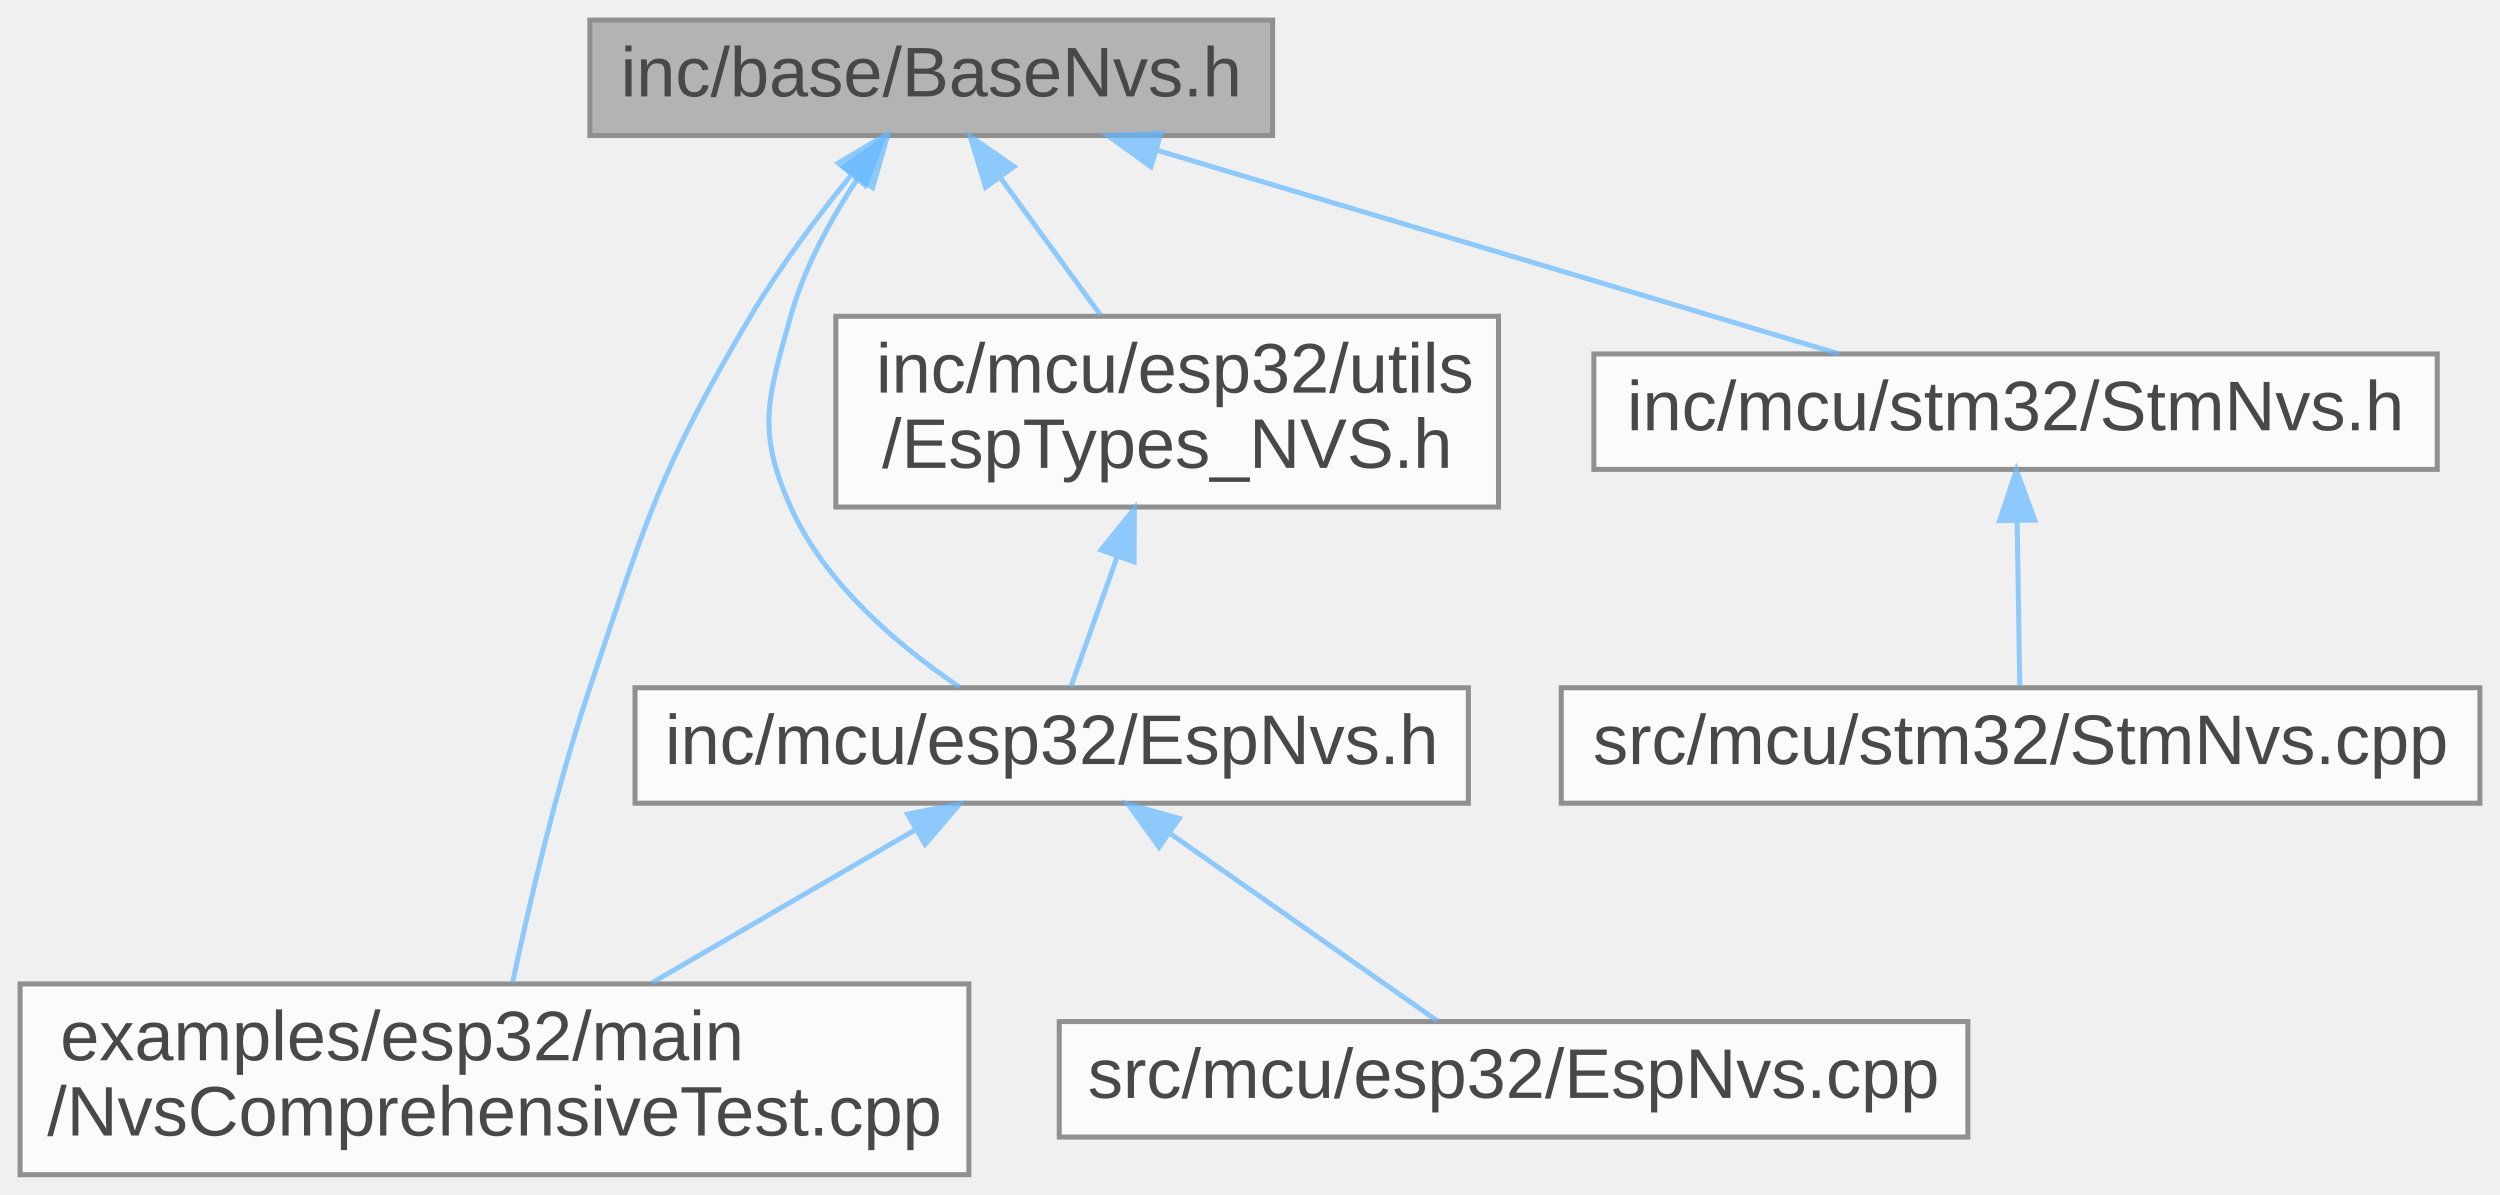
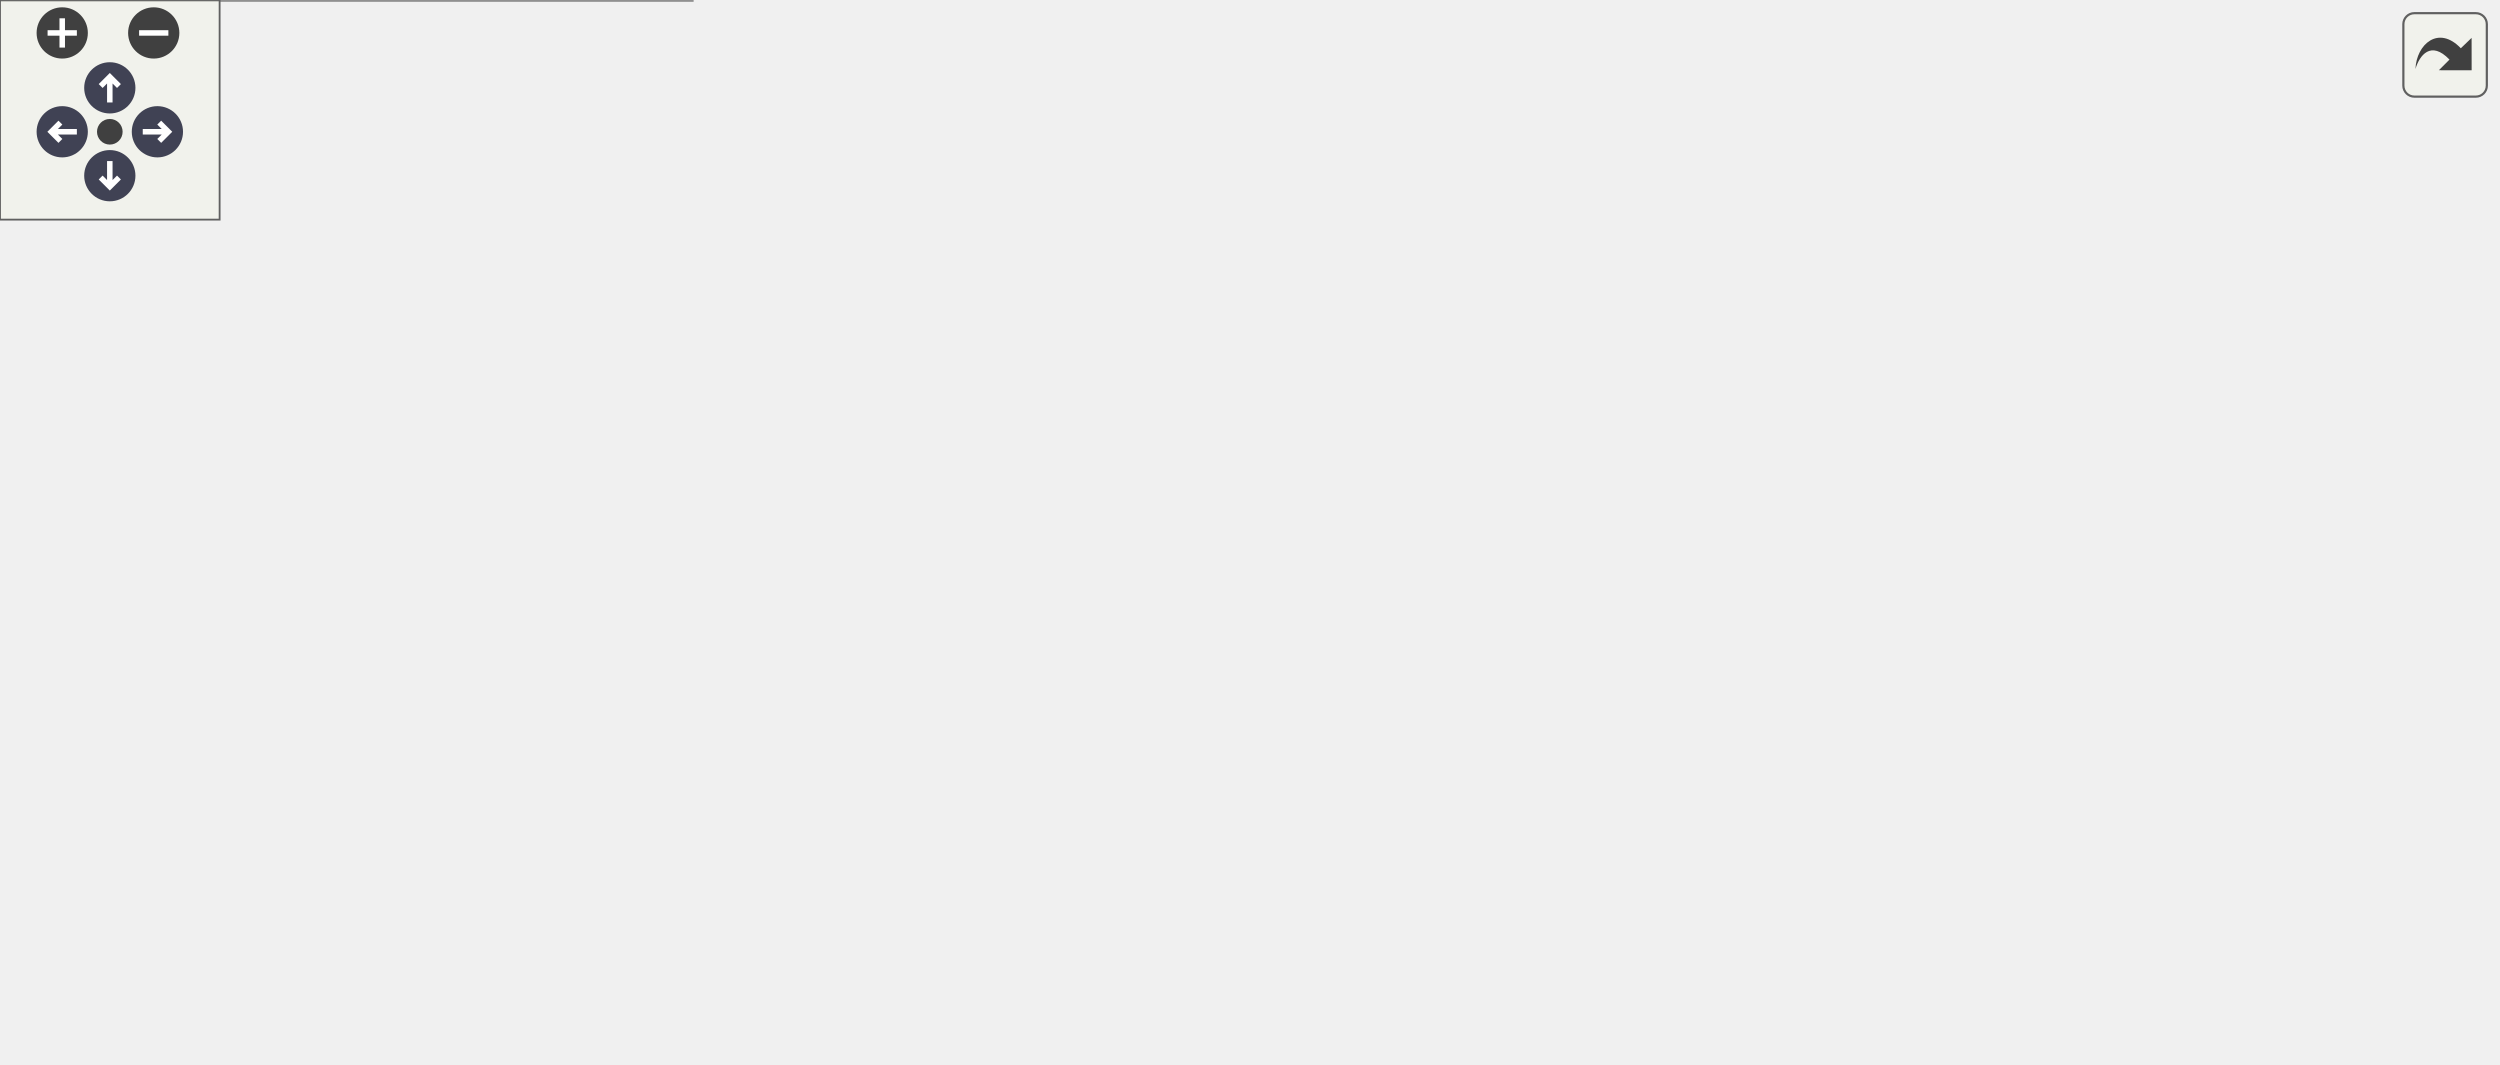
- <svg xmlns="http://www.w3.org/2000/svg" xmlns:xlink="http://www.w3.org/1999/xlink" width="498pt" height="238pt" viewBox="0.00 0.00 498.00 238.00">
-   <svg id="main" version="1.1" xml:space="preserve">
-     <style type="text/css">
+ <svg xmlns="http://www.w3.org/2000/svg" xmlns:xlink="http://www.w3.org/1999/xlink" id="main" version="1.1" xml:space="preserve">
+   <style type="text/css">
.node, .edge {opacity: 0.7;}
.node.selected, .edge.selected {opacity: 1;}
.edge:hover path { stroke: red; }
.edge:hover polygon { stroke: red; fill: red; }
</style>
-     <svg id="graph" class="graph">
-       <g id="graph0" class="graph" transform="scale(1 1) rotate(0) translate(4 234)">
-         <g id="Node000001" class="node">
-           <g id="a_Node000001">
-             <a xlink:title="Abstract base class for Non-Volatile Storage implementations in the HardFOC system.">
-               <polygon fill="#999999" stroke="#666666" points="249.5,-230 113.5,-230 113.5,-207 249.5,-207 249.5,-230" />
-               <text text-anchor="middle" x="181.5" y="-214.8" font-family="Arial" font-size="14.00">inc/base/BaseNvs.h</text>
-             </a>
-           </g>
-         </g>
-         <g id="Node000002" class="node">
-           <g id="a_Node000002">
-             <a xlink:href="NvsComprehensiveTest_8cpp.html" target="_top" xlink:title="Comprehensive NVS (Non-Volatile Storage) testing suite for ESP32-C6 DevKit-M-1 (noexcept)">
-               <polygon fill="white" stroke="#666666" points="189,-38 0,-38 0,0 189,0 189,-38" />
-               <text text-anchor="start" x="8" y="-22.8" font-family="Arial" font-size="14.00">examples/esp32/main</text>
-               <text text-anchor="middle" x="94.5" y="-7.8" font-family="Arial" font-size="14.00">/NvsComprehensiveTest.cpp</text>
-             </a>
-           </g>
-         </g>
-         <g id="edge1_Node000001_Node000002" class="edge">
-           <g id="a_edge1_Node000001_Node000002">
-             <a xlink:title=" ">
-               <path fill="none" stroke="#63b8ff" d="M165.54,-199.11C158.84,-190.86 151.28,-180.79 145.5,-171 127.28,-140.15 124.94,-130.96 113.5,-97 106.86,-77.3 101.44,-54.05 98.12,-38.29" />
-               <polygon fill="#63b8ff" stroke="#63b8ff" points="163.01,-201.53 172.1,-206.97 168.38,-197.05 163.01,-201.53" />
-             </a>
-           </g>
-         </g>
-         <g id="Node000003" class="node">
-           <g id="a_Node000003">
-             <a xlink:href="EspNvs_8h.html" target="_top" xlink:title="World-class ESP32 NVS storage implementation with ESP-IDF v5.5+ features.">
-               <polygon fill="white" stroke="#666666" points="288.5,-97 122.5,-97 122.5,-74 288.5,-74 288.5,-97" />
-               <text text-anchor="middle" x="205.5" y="-81.8" font-family="Arial" font-size="14.00">inc/mcu/esp32/EspNvs.h</text>
-             </a>
-           </g>
-         </g>
-         <g id="edge2_Node000001_Node000003" class="edge">
-           <g id="a_edge2_Node000001_Node000003">
-             <a xlink:title=" ">
-               <path fill="none" stroke="#63b8ff" d="M166.91,-198.57C161.59,-190.53 156.21,-180.76 153.5,-171 148.98,-154.73 146.6,-148.42 153.5,-133 160.37,-117.63 175.11,-105.24 187.15,-97.13" />
-               <polygon fill="#63b8ff" stroke="#63b8ff" points="164.12,-200.69 172.75,-206.83 169.83,-196.64 164.12,-200.69" />
-             </a>
-           </g>
-         </g>
-         <g id="Node000005" class="node">
-           <g id="a_Node000005">
-             <a xlink:href="EspTypes__NVS_8h.html" target="_top" xlink:title="ESP32 NVS type definitions for hardware abstraction.">
-               <polygon fill="white" stroke="#666666" points="294.5,-171 162.5,-171 162.5,-133 294.5,-133 294.5,-171" />
-               <text text-anchor="start" x="170.5" y="-155.8" font-family="Arial" font-size="14.00">inc/mcu/esp32/utils</text>
-               <text text-anchor="middle" x="228.5" y="-140.8" font-family="Arial" font-size="14.00">/EspTypes_NVS.h</text>
-             </a>
-           </g>
-         </g>
-         <g id="edge5_Node000001_Node000005" class="edge">
-           <g id="a_edge5_Node000001_Node000005">
-             <a xlink:title=" ">
-               <path fill="none" stroke="#63b8ff" d="M195.3,-198.56C201.59,-189.94 208.99,-179.78 215.21,-171.24" />
-               <polygon fill="#63b8ff" stroke="#63b8ff" points="192.32,-196.71 189.26,-206.85 197.98,-200.83 192.32,-196.71" />
-             </a>
-           </g>
-         </g>
-         <g id="Node000006" class="node">
-           <g id="a_Node000006">
-             <a xlink:href="StmNvs_8h.html" target="_top" xlink:title="STM32 NVS (Non-Volatile Storage) — flash-based key-value store.">
-               <polygon fill="white" stroke="#666666" points="481.5,-163.5 313.5,-163.5 313.5,-140.5 481.5,-140.5 481.5,-163.5" />
-               <text text-anchor="middle" x="397.5" y="-148.3" font-family="Arial" font-size="14.00">inc/mcu/stm32/StmNvs.h</text>
-             </a>
-           </g>
-         </g>
-         <g id="edge7_Node000001_Node000006" class="edge">
-           <g id="a_edge7_Node000001_Node000006">
-             <a xlink:title=" ">
-               <path fill="none" stroke="#63b8ff" d="M226.28,-204.13C266.66,-192.07 325.23,-174.58 362.33,-163.5" />
-               <polygon fill="#63b8ff" stroke="#63b8ff" points="225.27,-200.78 216.68,-206.99 227.27,-207.49 225.27,-200.78" />
-             </a>
-           </g>
-         </g>
-         <g id="edge3_Node000003_Node000002" class="edge">
-           <g id="a_edge3_Node000003_Node000002">
-             <a xlink:title=" ">
-               <path fill="none" stroke="#63b8ff" d="M178.38,-68.74C162.52,-59.53 142.44,-47.86 125.9,-38.24" />
-               <polygon fill="#63b8ff" stroke="#63b8ff" points="176.77,-71.85 187.17,-73.85 180.28,-65.8 176.77,-71.85" />
-             </a>
-           </g>
-         </g>
-         <g id="Node000004" class="node">
-           <g id="a_Node000004">
-             <a xlink:href="EspNvs_8cpp.html" target="_top" xlink:title="World-class ESP32 NVS implementation with ESP-IDF v5.5+ advanced features.">
-               <polygon fill="white" stroke="#666666" points="388,-30.5 207,-30.5 207,-7.5 388,-7.5 388,-30.5" />
-               <text text-anchor="middle" x="297.5" y="-15.3" font-family="Arial" font-size="14.00">src/mcu/esp32/EspNvs.cpp</text>
-             </a>
-           </g>
-         </g>
-         <g id="edge4_Node000003_Node000004" class="edge">
-           <g id="a_edge4_Node000003_Node000004">
-             <a xlink:title=" ">
-               <path fill="none" stroke="#63b8ff" d="M228.9,-68.09C245.67,-56.34 267.76,-40.85 282.29,-30.67" />
-               <polygon fill="#63b8ff" stroke="#63b8ff" points="226.87,-65.24 220.69,-73.85 230.89,-70.97 226.87,-65.24" />
-             </a>
-           </g>
-         </g>
-         <g id="edge6_Node000005_Node000003" class="edge">
-           <g id="a_edge6_Node000005_Node000003">
-             <a xlink:title=" ">
-               <path fill="none" stroke="#63b8ff" d="M218.54,-123.08C215.27,-113.91 211.84,-104.27 209.31,-97.19" />
-               <polygon fill="#63b8ff" stroke="#63b8ff" points="215.32,-124.45 221.97,-132.69 221.91,-122.09 215.32,-124.45" />
-             </a>
-           </g>
-         </g>
-         <g id="Node000007" class="node">
-           <g id="a_Node000007">
-             <a xlink:href="StmNvs_8cpp.html" target="_top" xlink:title="STM32 NVS implementation — flash-backed key-value store.">
-               <polygon fill="white" stroke="#666666" points="490,-97 307,-97 307,-74 490,-74 490,-97" />
-               <text text-anchor="middle" x="398.5" y="-81.8" font-family="Arial" font-size="14.00">src/mcu/stm32/StmNvs.cpp</text>
-             </a>
-           </g>
-         </g>
-         <g id="edge8_Node000006_Node000007" class="edge">
-           <g id="a_edge8_Node000006_Node000007">
-             <a xlink:title=" ">
-               <path fill="none" stroke="#63b8ff" d="M397.82,-130.31C397.99,-119.36 398.19,-106.36 398.33,-97.38" />
-               <polygon fill="#63b8ff" stroke="#63b8ff" points="394.32,-130.3 397.67,-140.35 401.32,-130.4 394.32,-130.3" />
-             </a>
-           </g>
-         </g>
-       </g>
-     </svg>
+   <defs>
+     <circle id="rim" cx="0" cy="0" r="7" />
+     <circle id="rim2" cx="0" cy="0" r="3.5" />
+     <g id="zoomPlus">
+       <use xlink:href="#rim" fill="#404040">
+         <set attributeName="fill" to="#808080" begin="zoomplus.mouseover" end="zoomplus.mouseout" />
+       </use>
+       <path d="M-4,0h8M0,-4v8" fill="none" stroke="white" stroke-width="1.5" pointer-events="none" />
+     </g>
+     <g id="zoomMin">
+       <use xlink:href="#rim" fill="#404040">
+         <set attributeName="fill" to="#808080" begin="zoomminus.mouseover" end="zoomminus.mouseout" />
+       </use>
+       <path d="M-4,0h8" fill="none" stroke="white" stroke-width="1.5" pointer-events="none" />
+     </g>
+     <g id="arrowUp" transform="translate(30 24)">
+       <use xlink:href="#rim" />
+       <path pointer-events="none" fill="none" stroke="white" stroke-width="1.5" d="M0,-3.0v7 M-2.5,-0.5L0,-3.0L2.5,-0.5" />
+     </g>
+     <g id="arrowRight" transform="rotate(90) translate(36 -43)">
+       <use xlink:href="#rim" />
+       <path pointer-events="none" fill="none" stroke="white" stroke-width="1.5" d="M0,-3.0v7 M-2.5,-0.5L0,-3.0L2.5,-0.5" />
+     </g>
+     <g id="arrowDown" transform="rotate(180) translate(-30 -48)">
+       <use xlink:href="#rim" />
+       <path pointer-events="none" fill="none" stroke="white" stroke-width="1.5" d="M0,-3.0v7 M-2.5,-0.5L0,-3.0L2.5,-0.5" />
+     </g>
+     <g id="arrowLeft" transform="rotate(270) translate(-36 17)">
+       <use xlink:href="#rim" />
+       <path pointer-events="none" fill="none" stroke="white" stroke-width="1.5" d="M0,-3.0v7 M-2.5,-0.5L0,-3.0L2.5,-0.5" />
+     </g>
+     <g id="resetDef">
+       <use xlink:href="#rim2" fill="#404040">
+         <set attributeName="fill" to="#808080" begin="reset.mouseover" end="reset.mouseout" />
+       </use>
+     </g>
+   </defs>
+   <svg id="graph" class="graph">
+     <g id="viewport">
+       <g id="Node000001" class="node">
+         <g id="a_Node000001">
+           <a xlink:title="Abstract base class for Non-Volatile Storage implementations in the HardFOC system.">
+             <polygon fill="#999999" stroke="#666666" points="297.5,-230 161.5,-230 161.5,-207 297.5,-207 297.5,-230" />
+             <text text-anchor="middle" x="229.5" y="-214.8" font-family="Arial" font-size="14.00">inc/base/BaseNvs.h</text>
+           </a>
+         </g>
+       </g>
+       <g id="Node000002" class="node">
+         <g id="a_Node000002">
+           <a xlink:href="NvsComprehensiveTest_8cpp.html" target="_top" xlink:title="Comprehensive NVS (Non-Volatile Storage) testing suite for ESP32-C6 DevKit-M-1 (noexcept)">
+             <polygon fill="white" stroke="#666666" points="189,-38 0,-38 0,0 189,0 189,-38" />
+             <text text-anchor="start" x="8" y="-22.8" font-family="Arial" font-size="14.00">examples/esp32/main</text>
+             <text text-anchor="middle" x="94.5" y="-7.8" font-family="Arial" font-size="14.00">/NvsComprehensiveTest.cpp</text>
+           </a>
+         </g>
+       </g>
+       <g id="edge1_Node000001_Node000002" class="edge">
+         <g id="a_edge1_Node000001_Node000002">
+           <a xlink:title=" ">
+             <path fill="none" stroke="#63b8ff" d="M190.78,-202.66C175.1,-195.1 157.83,-184.6 145.5,-171 110.55,-132.47 99.43,-69.09 95.99,-38.15" />
+             <polygon fill="#63b8ff" stroke="#63b8ff" points="189.72,-206.02 200.27,-206.98 192.62,-199.65 189.72,-206.02" />
+           </a>
+         </g>
+       </g>
+       <g id="Node000003" class="node">
+         <g id="a_Node000003">
+           <a xlink:href="EspNvs_8h.html" target="_top" xlink:title="World-class ESP32 NVS storage implementation with ESP-IDF v5.5+ features.">
+             <polygon fill="white" stroke="#666666" points="288.5,-97 122.5,-97 122.5,-74 288.5,-74 288.5,-97" />
+             <text text-anchor="middle" x="205.5" y="-81.8" font-family="Arial" font-size="14.00">inc/mcu/esp32/EspNvs.h</text>
+           </a>
+         </g>
+       </g>
+       <g id="edge2_Node000001_Node000003" class="edge">
+         <g id="a_edge2_Node000001_Node000003">
+           <a xlink:title=" ">
+             <path fill="none" stroke="#63b8ff" d="M189.45,-202.34C175.86,-195.05 162.19,-184.81 154.5,-171 146.29,-156.24 147.68,-148.45 154.5,-133 161.28,-117.65 175.89,-105.19 187.75,-97.04" />
+             <polygon fill="#63b8ff" stroke="#63b8ff" points="188.25,-205.65 198.77,-206.93 191.34,-199.37 188.25,-205.65" />
+           </a>
+         </g>
+       </g>
+       <g id="Node000005" class="node">
+         <g id="a_Node000005">
+           <a xlink:href="EspTypes__NVS_8h.html" target="_top" xlink:title="ESP32 NVS type definitions for hardware abstraction.">
+             <polygon fill="white" stroke="#666666" points="295.5,-171 163.5,-171 163.5,-133 295.5,-133 295.5,-171" />
+             <text text-anchor="start" x="171.5" y="-155.8" font-family="Arial" font-size="14.00">inc/mcu/esp32/utils</text>
+             <text text-anchor="middle" x="229.5" y="-140.8" font-family="Arial" font-size="14.00">/EspTypes_NVS.h</text>
+           </a>
+         </g>
+       </g>
+       <g id="edge5_Node000001_Node000005" class="edge">
+         <g id="a_edge5_Node000001_Node000005">
+           <a xlink:title=" ">
+             <path fill="none" stroke="#63b8ff" d="M229.5,-196.63C229.5,-188.45 229.5,-179.15 229.5,-171.24" />
+             <polygon fill="#63b8ff" stroke="#63b8ff" points="226,-196.85 229.5,-206.85 233,-196.85 226,-196.85" />
+           </a>
+         </g>
+       </g>
+       <g id="Node000006" class="node">
+         <g id="a_Node000006">
+           <a xlink:href="HostNvs_8h.html" target="_top" xlink:title="In-memory BaseNvs for host / unit-test builds (hf-internal-interface-wrap).">
+             <polygon fill="white" stroke="#666666" points="473,-163.5 314,-163.5 314,-140.5 473,-140.5 473,-163.5" />
+             <text text-anchor="middle" x="393.5" y="-148.3" font-family="Arial" font-size="14.00">inc/mcu/host/HostNvs.h</text>
+           </a>
+         </g>
+       </g>
+       <g id="edge7_Node000001_Node000006" class="edge">
+         <g id="a_edge7_Node000001_Node000006">
+           <a xlink:title=" ">
+             <path fill="none" stroke="#63b8ff" d="M265.66,-203.28C296.22,-191.26 339.28,-174.32 366.8,-163.5" />
+             <polygon fill="#63b8ff" stroke="#63b8ff" points="264.24,-200.08 256.21,-206.99 266.8,-206.59 264.24,-200.08" />
+           </a>
+         </g>
+       </g>
+       <g id="Node000008" class="node">
+         <g id="a_Node000008">
+           <a xlink:href="StmNvs_8h.html" target="_top" xlink:title="STM32 NVS (Non-Volatile Storage) — flash-based key-value store.">
+             <polygon fill="white" stroke="#666666" points="666.5,-163.5 498.5,-163.5 498.5,-140.5 666.5,-140.5 666.5,-163.5" />
+             <text text-anchor="middle" x="582.5" y="-148.3" font-family="Arial" font-size="14.00">inc/mcu/stm32/StmNvs.h</text>
+           </a>
+         </g>
+       </g>
+       <g id="edge9_Node000001_Node000008" class="edge">
+         <g id="a_edge9_Node000001_Node000008">
+           <a xlink:title=" ">
+             <path fill="none" stroke="#63b8ff" d="M296.9,-205.18C362.97,-193.11 462.6,-174.91 525.02,-163.5" />
+             <polygon fill="#63b8ff" stroke="#63b8ff" points="296.21,-201.75 287,-206.99 297.47,-208.64 296.21,-201.75" />
+           </a>
+         </g>
+       </g>
+       <g id="edge3_Node000003_Node000002" class="edge">
+         <g id="a_edge3_Node000003_Node000002">
+           <a xlink:title=" ">
+             <path fill="none" stroke="#63b8ff" d="M178.38,-68.74C162.52,-59.53 142.44,-47.86 125.9,-38.24" />
+             <polygon fill="#63b8ff" stroke="#63b8ff" points="176.77,-71.85 187.17,-73.85 180.28,-65.8 176.77,-71.85" />
+           </a>
+         </g>
+       </g>
+       <g id="Node000004" class="node">
+         <g id="a_Node000004">
+           <a xlink:href="EspNvs_8cpp.html" target="_top" xlink:title="World-class ESP32 NVS implementation with ESP-IDF v5.5+ advanced features.">
+             <polygon fill="white" stroke="#666666" points="388,-30.5 207,-30.5 207,-7.5 388,-7.5 388,-30.5" />
+             <text text-anchor="middle" x="297.5" y="-15.3" font-family="Arial" font-size="14.00">src/mcu/esp32/EspNvs.cpp</text>
+           </a>
+         </g>
+       </g>
+       <g id="edge4_Node000003_Node000004" class="edge">
+         <g id="a_edge4_Node000003_Node000004">
+           <a xlink:title=" ">
+             <path fill="none" stroke="#63b8ff" d="M228.9,-68.09C245.67,-56.34 267.76,-40.85 282.29,-30.67" />
+             <polygon fill="#63b8ff" stroke="#63b8ff" points="226.87,-65.24 220.69,-73.85 230.89,-70.97 226.87,-65.24" />
+           </a>
+         </g>
+       </g>
+       <g id="edge6_Node000005_Node000003" class="edge">
+         <g id="a_edge6_Node000005_Node000003">
+           <a xlink:title=" ">
+             <path fill="none" stroke="#63b8ff" d="M219.11,-123.08C215.7,-113.91 212.11,-104.27 209.48,-97.19" />
+             <polygon fill="#63b8ff" stroke="#63b8ff" points="215.92,-124.54 222.69,-132.69 222.48,-122.1 215.92,-124.54" />
+           </a>
+         </g>
+       </g>
+       <g id="Node000007" class="node">
+         <g id="a_Node000007">
+           <a xlink:href="HostNvs_8cpp.html" target="_top" xlink:title="In-memory NVS for host / unit-test builds.">
+             <polygon fill="white" stroke="#666666" points="480.5,-97 306.5,-97 306.5,-74 480.5,-74 480.5,-97" />
+             <text text-anchor="middle" x="393.5" y="-81.8" font-family="Arial" font-size="14.00">src/mcu/host/HostNvs.cpp</text>
+           </a>
+         </g>
+       </g>
+       <g id="edge8_Node000006_Node000007" class="edge">
+         <g id="a_edge8_Node000006_Node000007">
+           <a xlink:title=" ">
+             <path fill="none" stroke="#63b8ff" d="M393.5,-130.31C393.5,-119.36 393.5,-106.36 393.5,-97.38" />
+             <polygon fill="#63b8ff" stroke="#63b8ff" points="390,-130.35 393.5,-140.35 397,-130.35 390,-130.35" />
+           </a>
+         </g>
+       </g>
+       <g id="Node000009" class="node">
+         <g id="a_Node000009">
+           <a xlink:href="StmNvs_8cpp.html" target="_top" xlink:title="STM32 NVS implementation — flash-backed key-value store.">
+             <polygon fill="white" stroke="#666666" points="682,-97 499,-97 499,-74 682,-74 682,-97" />
+             <text text-anchor="middle" x="590.5" y="-81.8" font-family="Arial" font-size="14.00">src/mcu/stm32/StmNvs.cpp</text>
+           </a>
+         </g>
+       </g>
+       <g id="edge10_Node000008_Node000009" class="edge">
+         <g id="a_edge10_Node000008_Node000009">
+           <a xlink:title=" ">
+             <path fill="none" stroke="#63b8ff" d="M585.07,-130.31C586.42,-119.36 588.04,-106.36 589.15,-97.38" />
+             <polygon fill="#63b8ff" stroke="#63b8ff" points="581.58,-129.99 583.82,-140.35 588.53,-130.86 581.58,-129.99" />
+           </a>
+         </g>
+       </g>
+     </g>
+   </svg>
+   <g id="navigator" transform="translate(0 0)" fill="#404254">
+     <rect fill="#f2f5e9" fill-opacity="0.5" stroke="#606060" stroke-width=".5" x="0" y="0" width="60" height="60" />
+     <use id="zoomplus" xlink:href="#zoomPlus" x="17" y="9" />
+     <use id="zoomminus" xlink:href="#zoomMin" x="42" y="9" />
+     <use id="reset" xlink:href="#resetDef" x="30" y="36" />
+     <use id="arrowup" xlink:href="#arrowUp" x="0" y="0" />
+     <use id="arrowright" xlink:href="#arrowRight" x="0" y="0" />
+     <use id="arrowdown" xlink:href="#arrowDown" x="0" y="0" />
+     <use id="arrowleft" xlink:href="#arrowLeft" x="0" y="0" />
+   </g>
+   <svg viewBox="0 0 15 15" width="100%" height="30px" preserveAspectRatio="xMaxYMin meet">
+     <g id="arrow_out" transform="scale(0.3 0.3)">
+       <a xlink:href="BaseNvs_8h__dep__incl_org.svg" target="_base">
+         <rect id="button" ry="5" rx="5" y="6" x="6" height="38" width="38" fill="#f2f5e9" fill-opacity="0.5" stroke="#606060" stroke-width="1.0" />
+         <path id="arrow" d="M 11.5,31.437 C 11.94,20.098 22.043,11.323 32.159,21.979 L 37.069,17.246 C 37.069,17.246 37.088,32 37.088,32 L 22.16,31.978 C 22.16,31.978 26.998,27.14 26.998,27.14 C 18.529,18.264 13.292,25.23 11.5,31.437 z" style="fill:#404040;" />
+       </a>
+     </g>
  </svg>
  <style type="text/css">

[data-mouse-over-selected='false'] { opacity: 0.7; }
[data-mouse-over-selected='true']  { opacity: 1.0; }

</style>
</svg>
